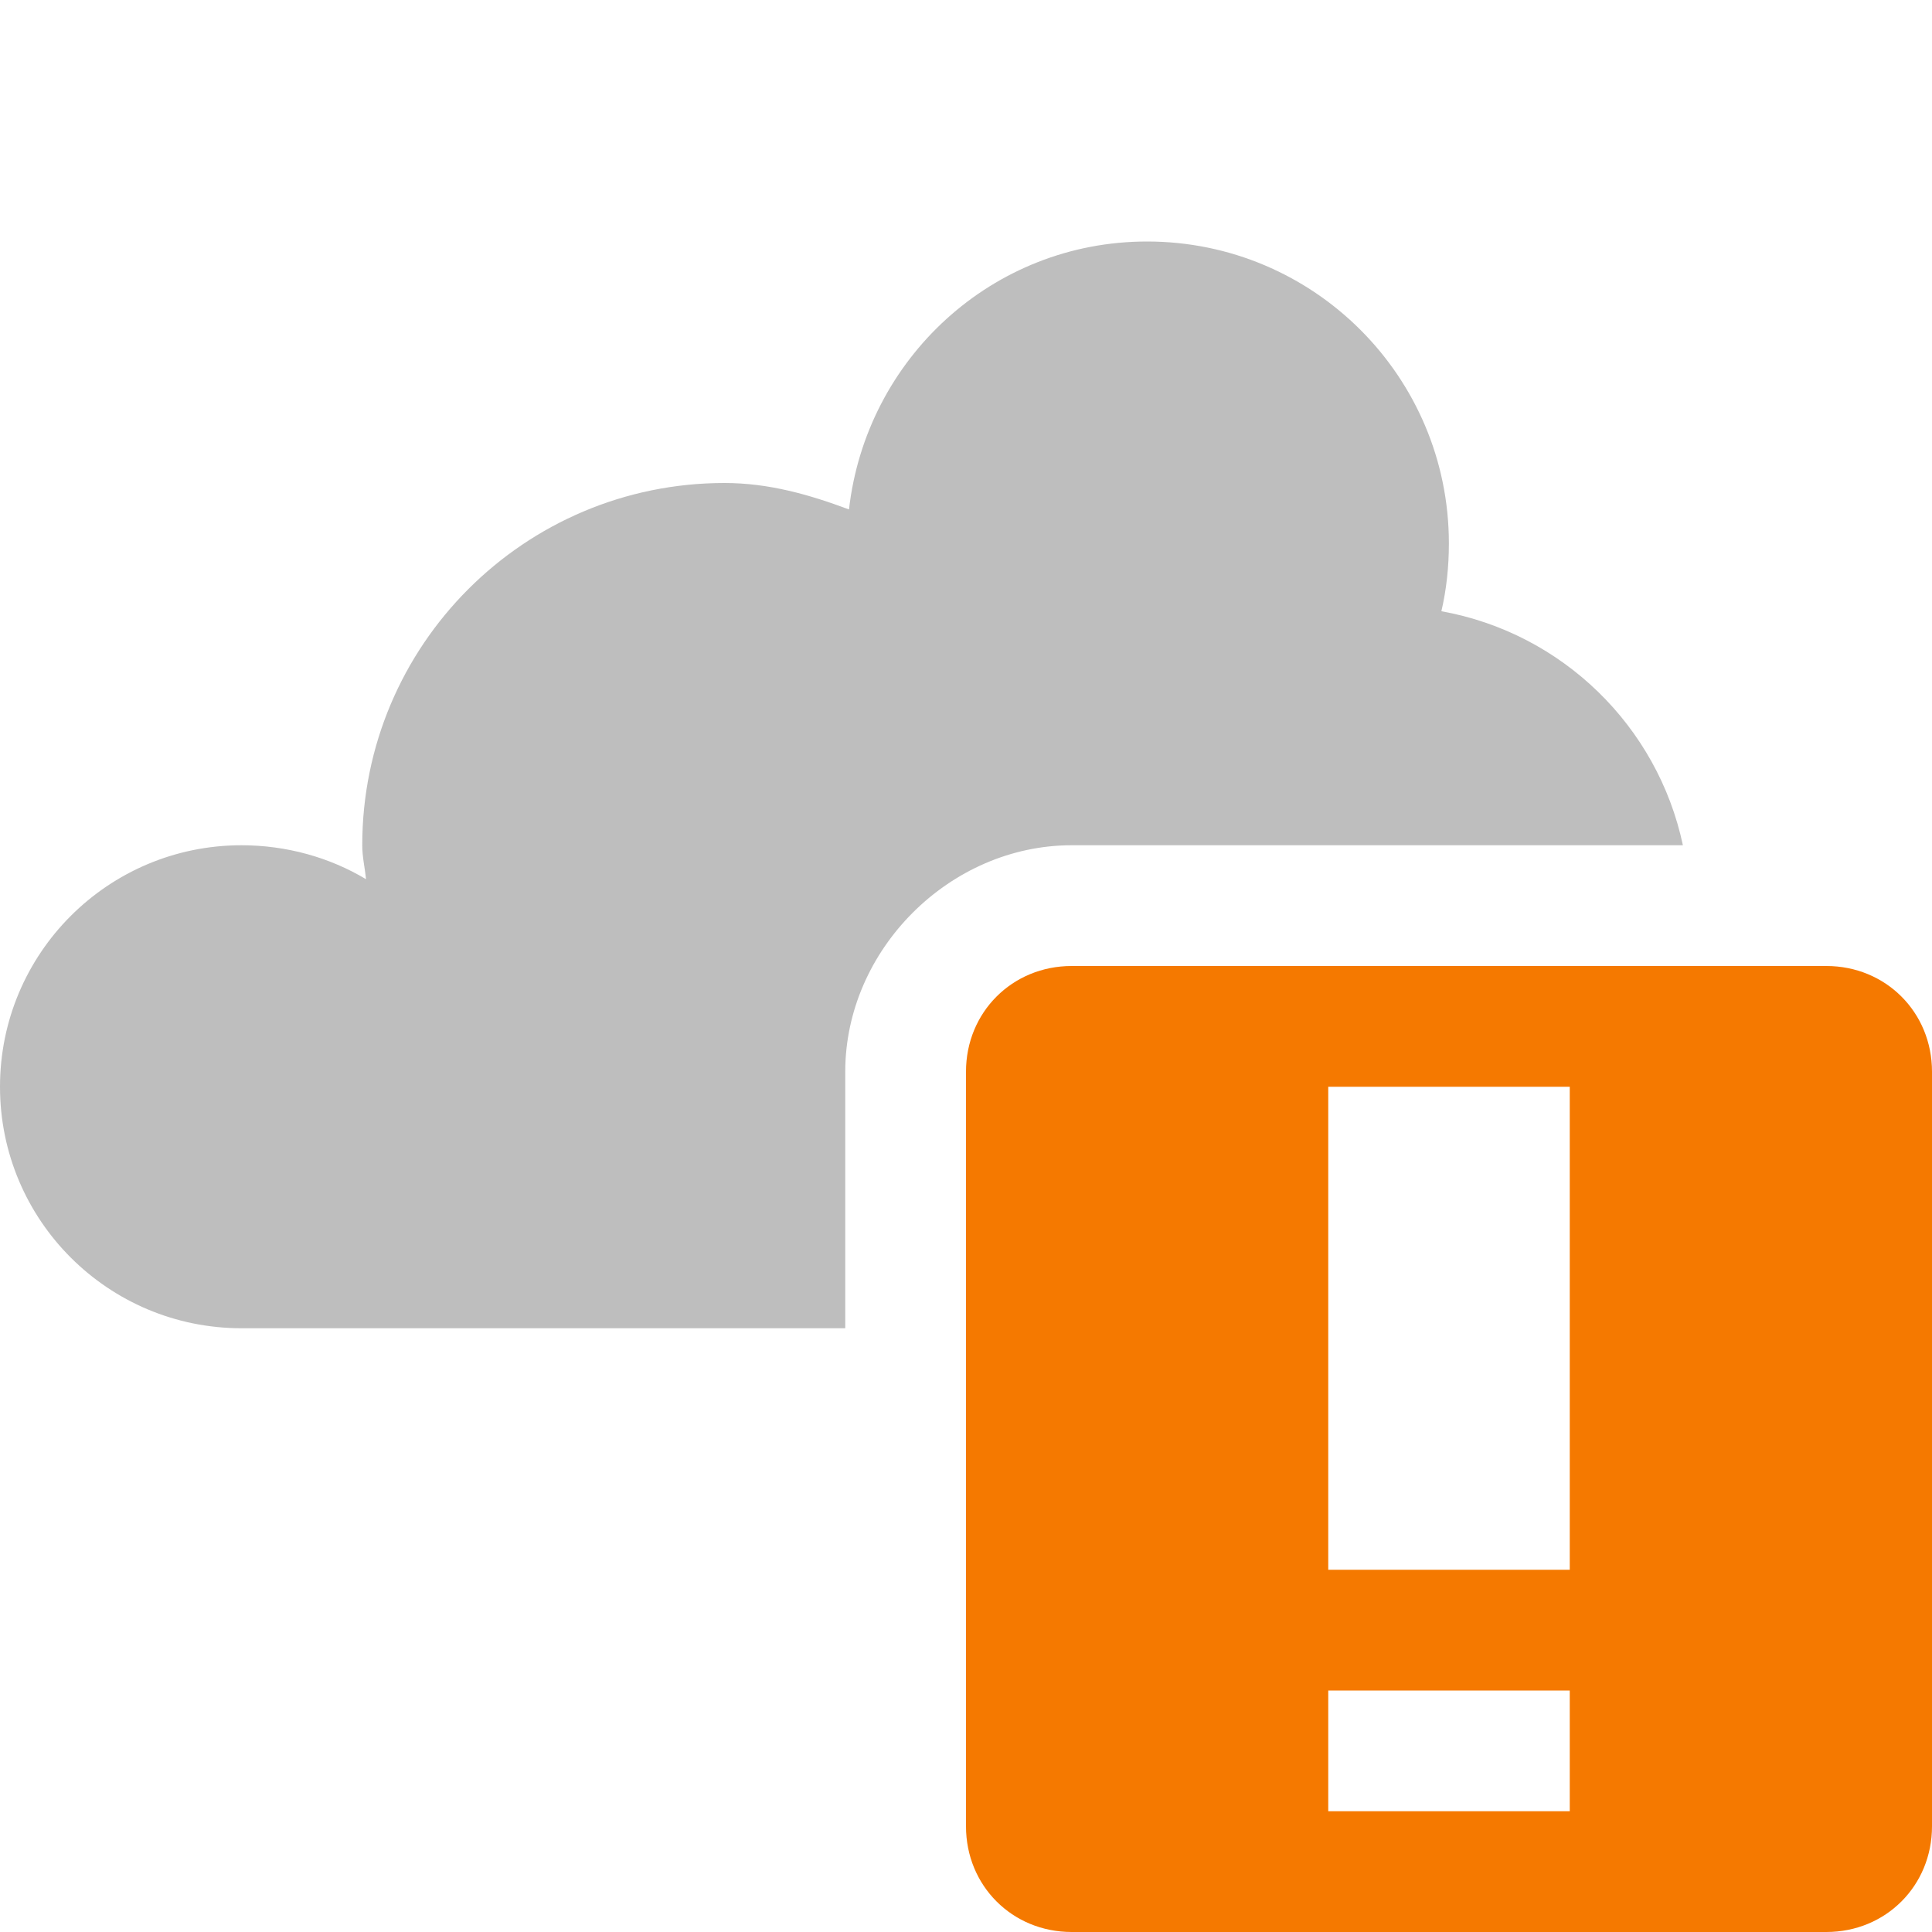
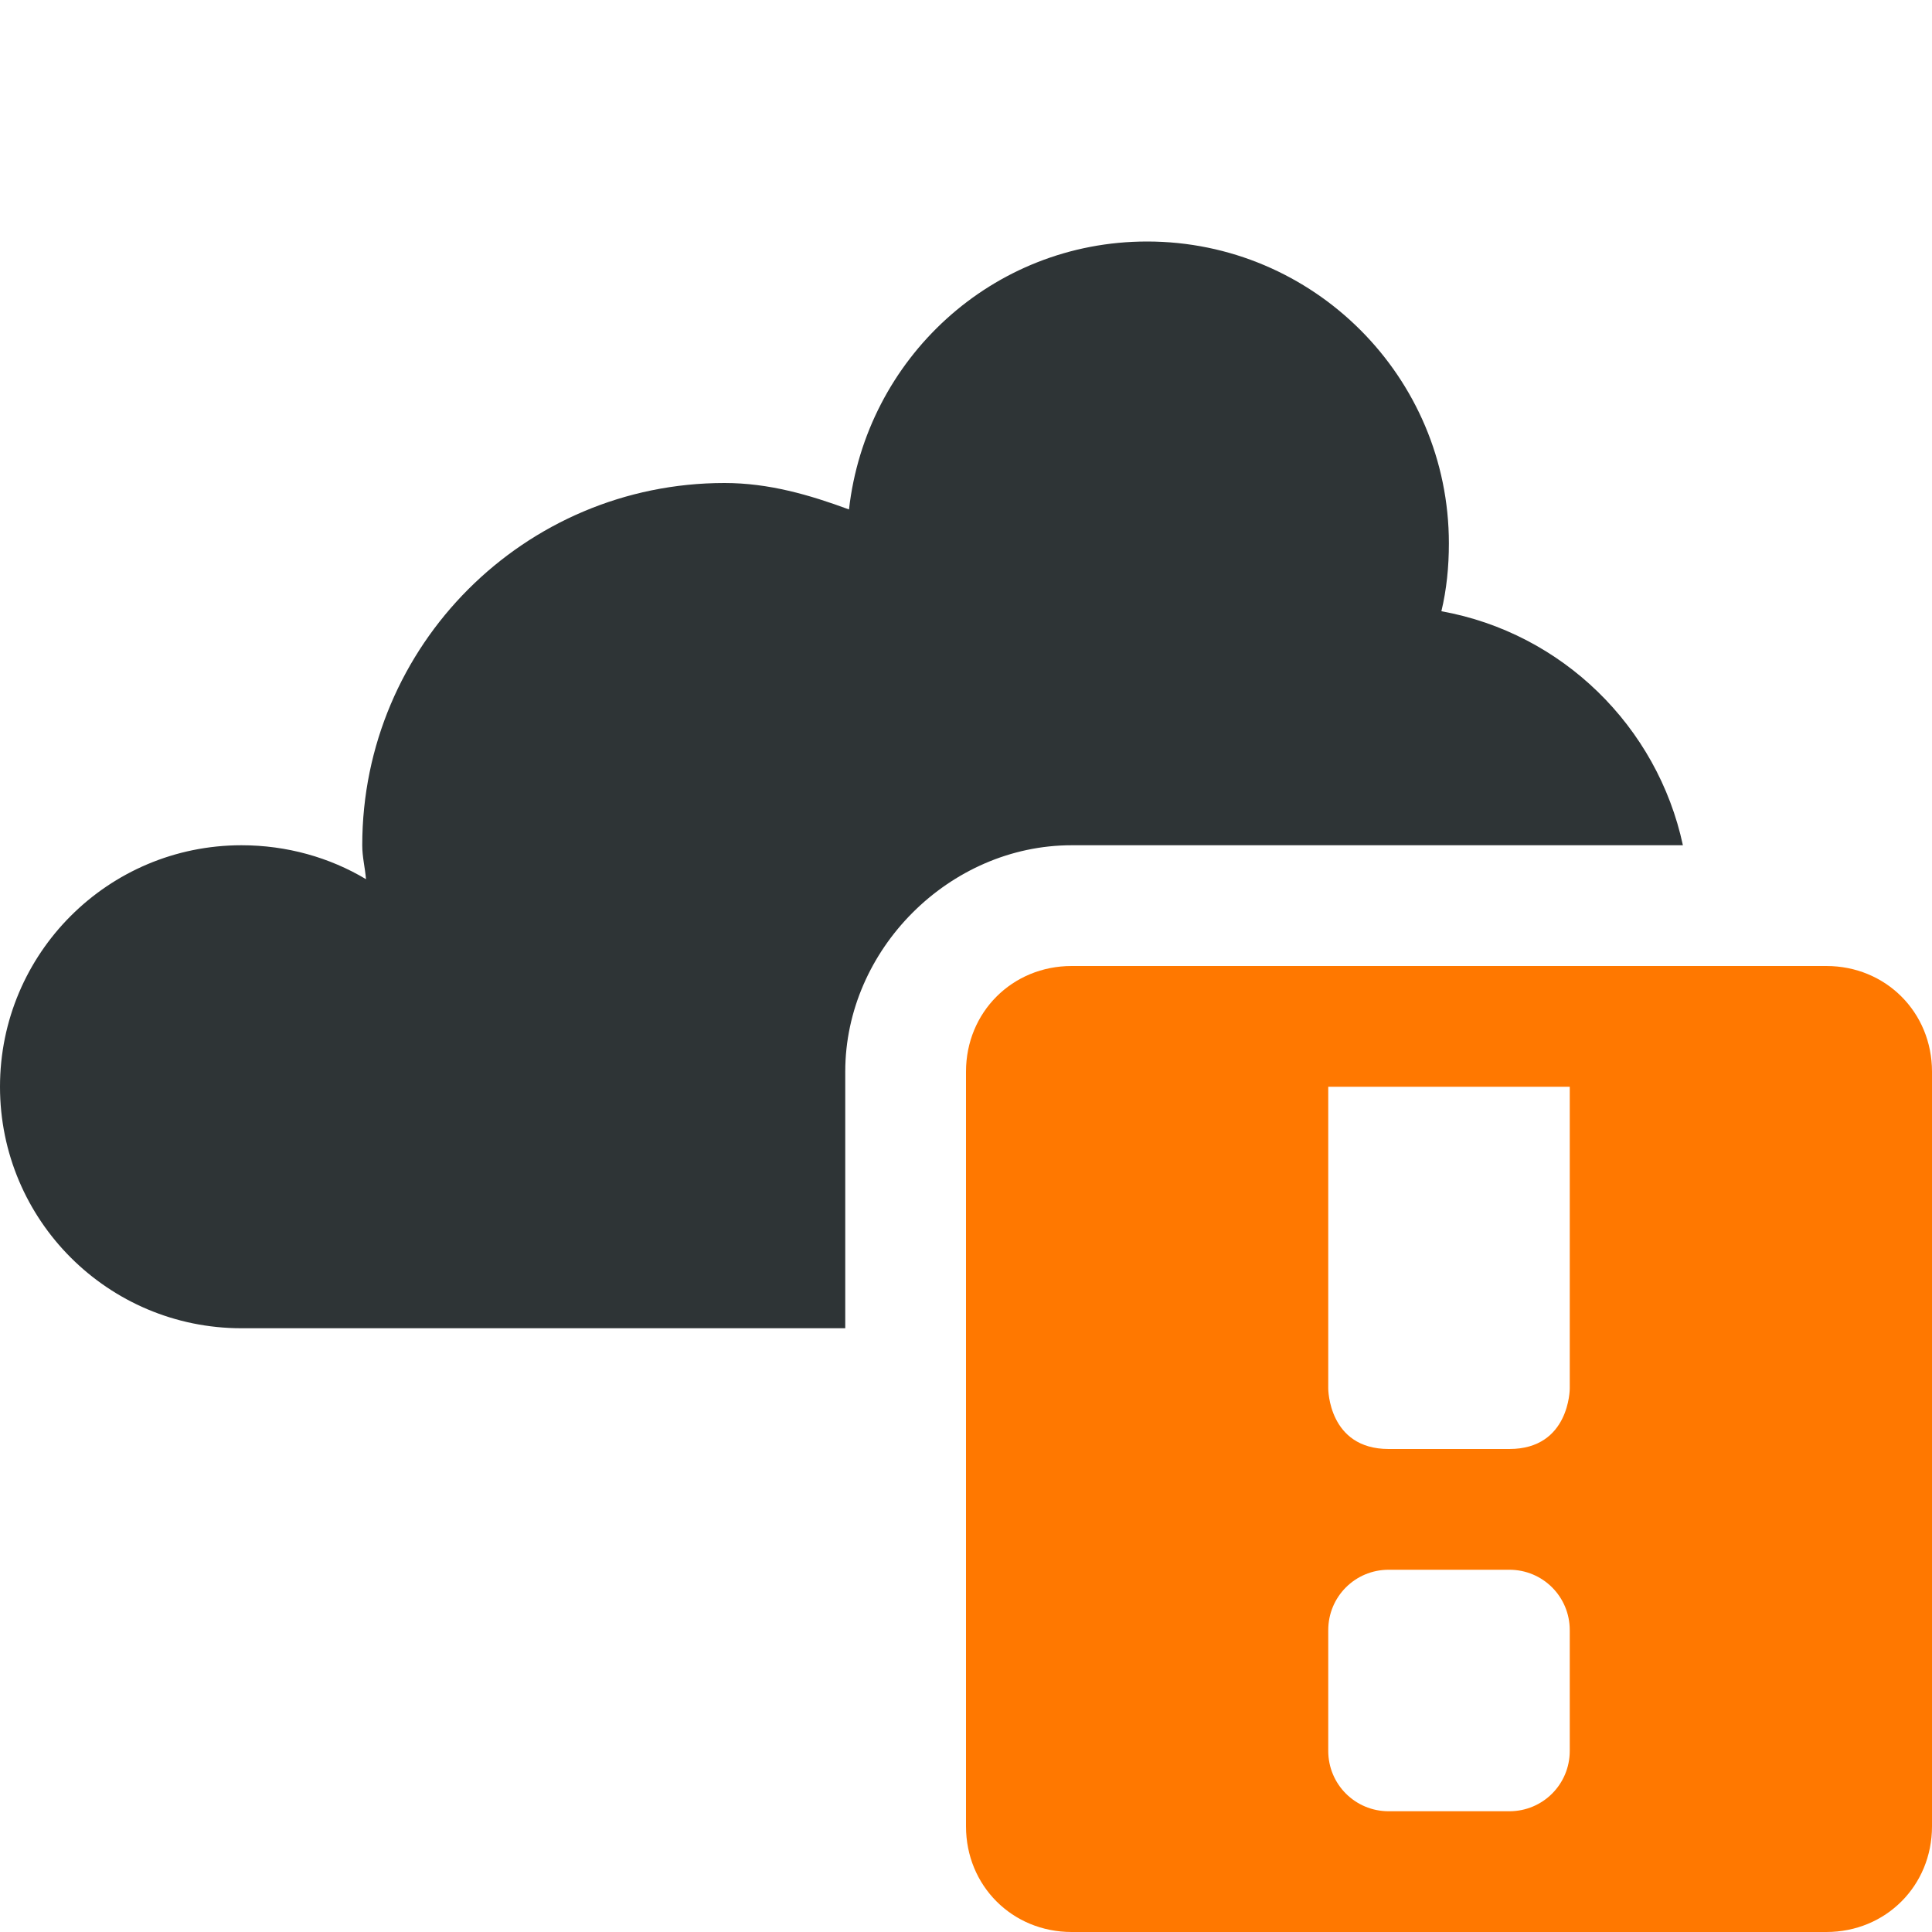
- <svg xmlns="http://www.w3.org/2000/svg" height="16" id="svg7384" version="1.1" width="16">
-   <defs id="defs7386" />
-   <g id="layer9" style="display:inline" transform="translate(-301,-277)">
-     <path d="m 310.5,279 c -1.284,0 -2.327,0.973 -2.469,2.219 C 307.704,281.097 307.369,281 307,281 c -1.657,0 -3,1.343 -3,3 0,0.098 0.022,0.185 0.031,0.281 C 303.732,284.102 303.375,284 303,284 c -1.105,0 -2,0.895 -2,2 0,1.105 0.895,2 2,2 l 5,0 0,-2.125 c 0,-1.01 0.865,-1.875 1.875,-1.875 l 5.062,0 c -0.209,-0.986 -0.999,-1.758 -2,-1.938 0.042,-0.181 0.062,-0.368 0.062,-0.562 0,-1.381 -1.119,-2.5 -2.5,-2.5 z" id="path5094-5-04-4-6-4-8-1" style="color:#000000;fill:#bebebe;fill-opacity:1;stroke:none;stroke-width:2.4;marker:none;visibility:visible;display:inline;overflow:visible;enable-background:accumulate" />
-     <path class="warning" d="m 309.875,285 c -0.492,0 -0.875,0.383 -0.875,0.875 l 0,6.25 c 0,0.492 0.383,0.875 0.875,0.875 l 6.25,0 c 0.492,0 0.875,-0.383 0.875,-0.875 l 0,-6.25 c 0,-0.492 -0.383,-0.875 -0.875,-0.875 l -6.25,0 z m 2.125,1 2,0 0,4 -2,0 0,-4 z m 0,5 2,0 0,1 -2,0 0,-1 z" id="path10898-2" style="color:#bebebe;fill:#f57900;fill-opacity:1;fill-rule:nonzero;stroke:none;stroke-width:2;marker:none;visibility:visible;display:inline;overflow:visible" />
-   </g>
-   <g id="layer10" style="display:inline" transform="translate(-301,-277)" />
-   <g id="layer11" transform="translate(-301,-277)" />
-   <g id="layer13" style="display:inline" transform="translate(-301,-277)" />
-   <g id="layer14" transform="translate(-301,-277)" />
-   <g id="layer15" style="display:inline" transform="translate(-301,-277)" />
-   <g id="g71291" style="display:inline" transform="translate(-301,-277)" />
-   <g id="g4953" style="display:inline" transform="translate(-301,-277)" />
-   <g id="layer12" style="display:inline" transform="translate(-301,-277)" />
+ <svg xmlns="http://www.w3.org/2000/svg" height="16px" viewBox="0 0 16 16" width="16px">
+   <path d="m 9.5 2 c -1.285 0 -2.328 0.973 -2.469 2.219 c -0.328 -0.121 -0.664 -0.219 -1.031 -0.219 c -1.656 0 -3 1.344 -3 3 c 0 0.098 0.023 0.184 0.031 0.281 c -0.301 -0.18 -0.656 -0.281 -1.031 -0.281 c -1.105 0 -2 0.895 -2 2 s 0.895 2 2 2 h 5 v -2.125 c 0 -1.012 0.863 -1.875 1.875 -1.875 h 5.062 c -0.211 -0.984 -1 -1.758 -2 -1.938 c 0.043 -0.18 0.062 -0.367 0.062 -0.562 c 0 -1.379 -1.121 -2.5 -2.5 -2.5 z m 0 0" fill="#2e3436" />
+   <path class="warning" d="m 8.875 8 c -0.492 0 -0.875 0.383 -0.875 0.875 v 6.25 c 0 0.492 0.383 0.875 0.875 0.875 h 6.25 c 0.492 0 0.875 -0.383 0.875 -0.875 v -6.25 c 0 -0.492 -0.383 -0.875 -0.875 -0.875 z m 2.125 1 h 2 v 2.5 s 0 0.5 -0.5 0.5 h -1 c -0.5 0 -0.5 -0.5 -0.5 -0.5 z m 0.5 4 h 1 c 0.277 0 0.5 0.223 0.5 0.5 v 1 c 0 0.277 -0.223 0.5 -0.5 0.5 h -1 c -0.277 0 -0.5 -0.223 -0.5 -0.5 v -1 c 0 -0.277 0.223 -0.5 0.5 -0.5 z m 0 0" fill="#ff7800" />
</svg>
